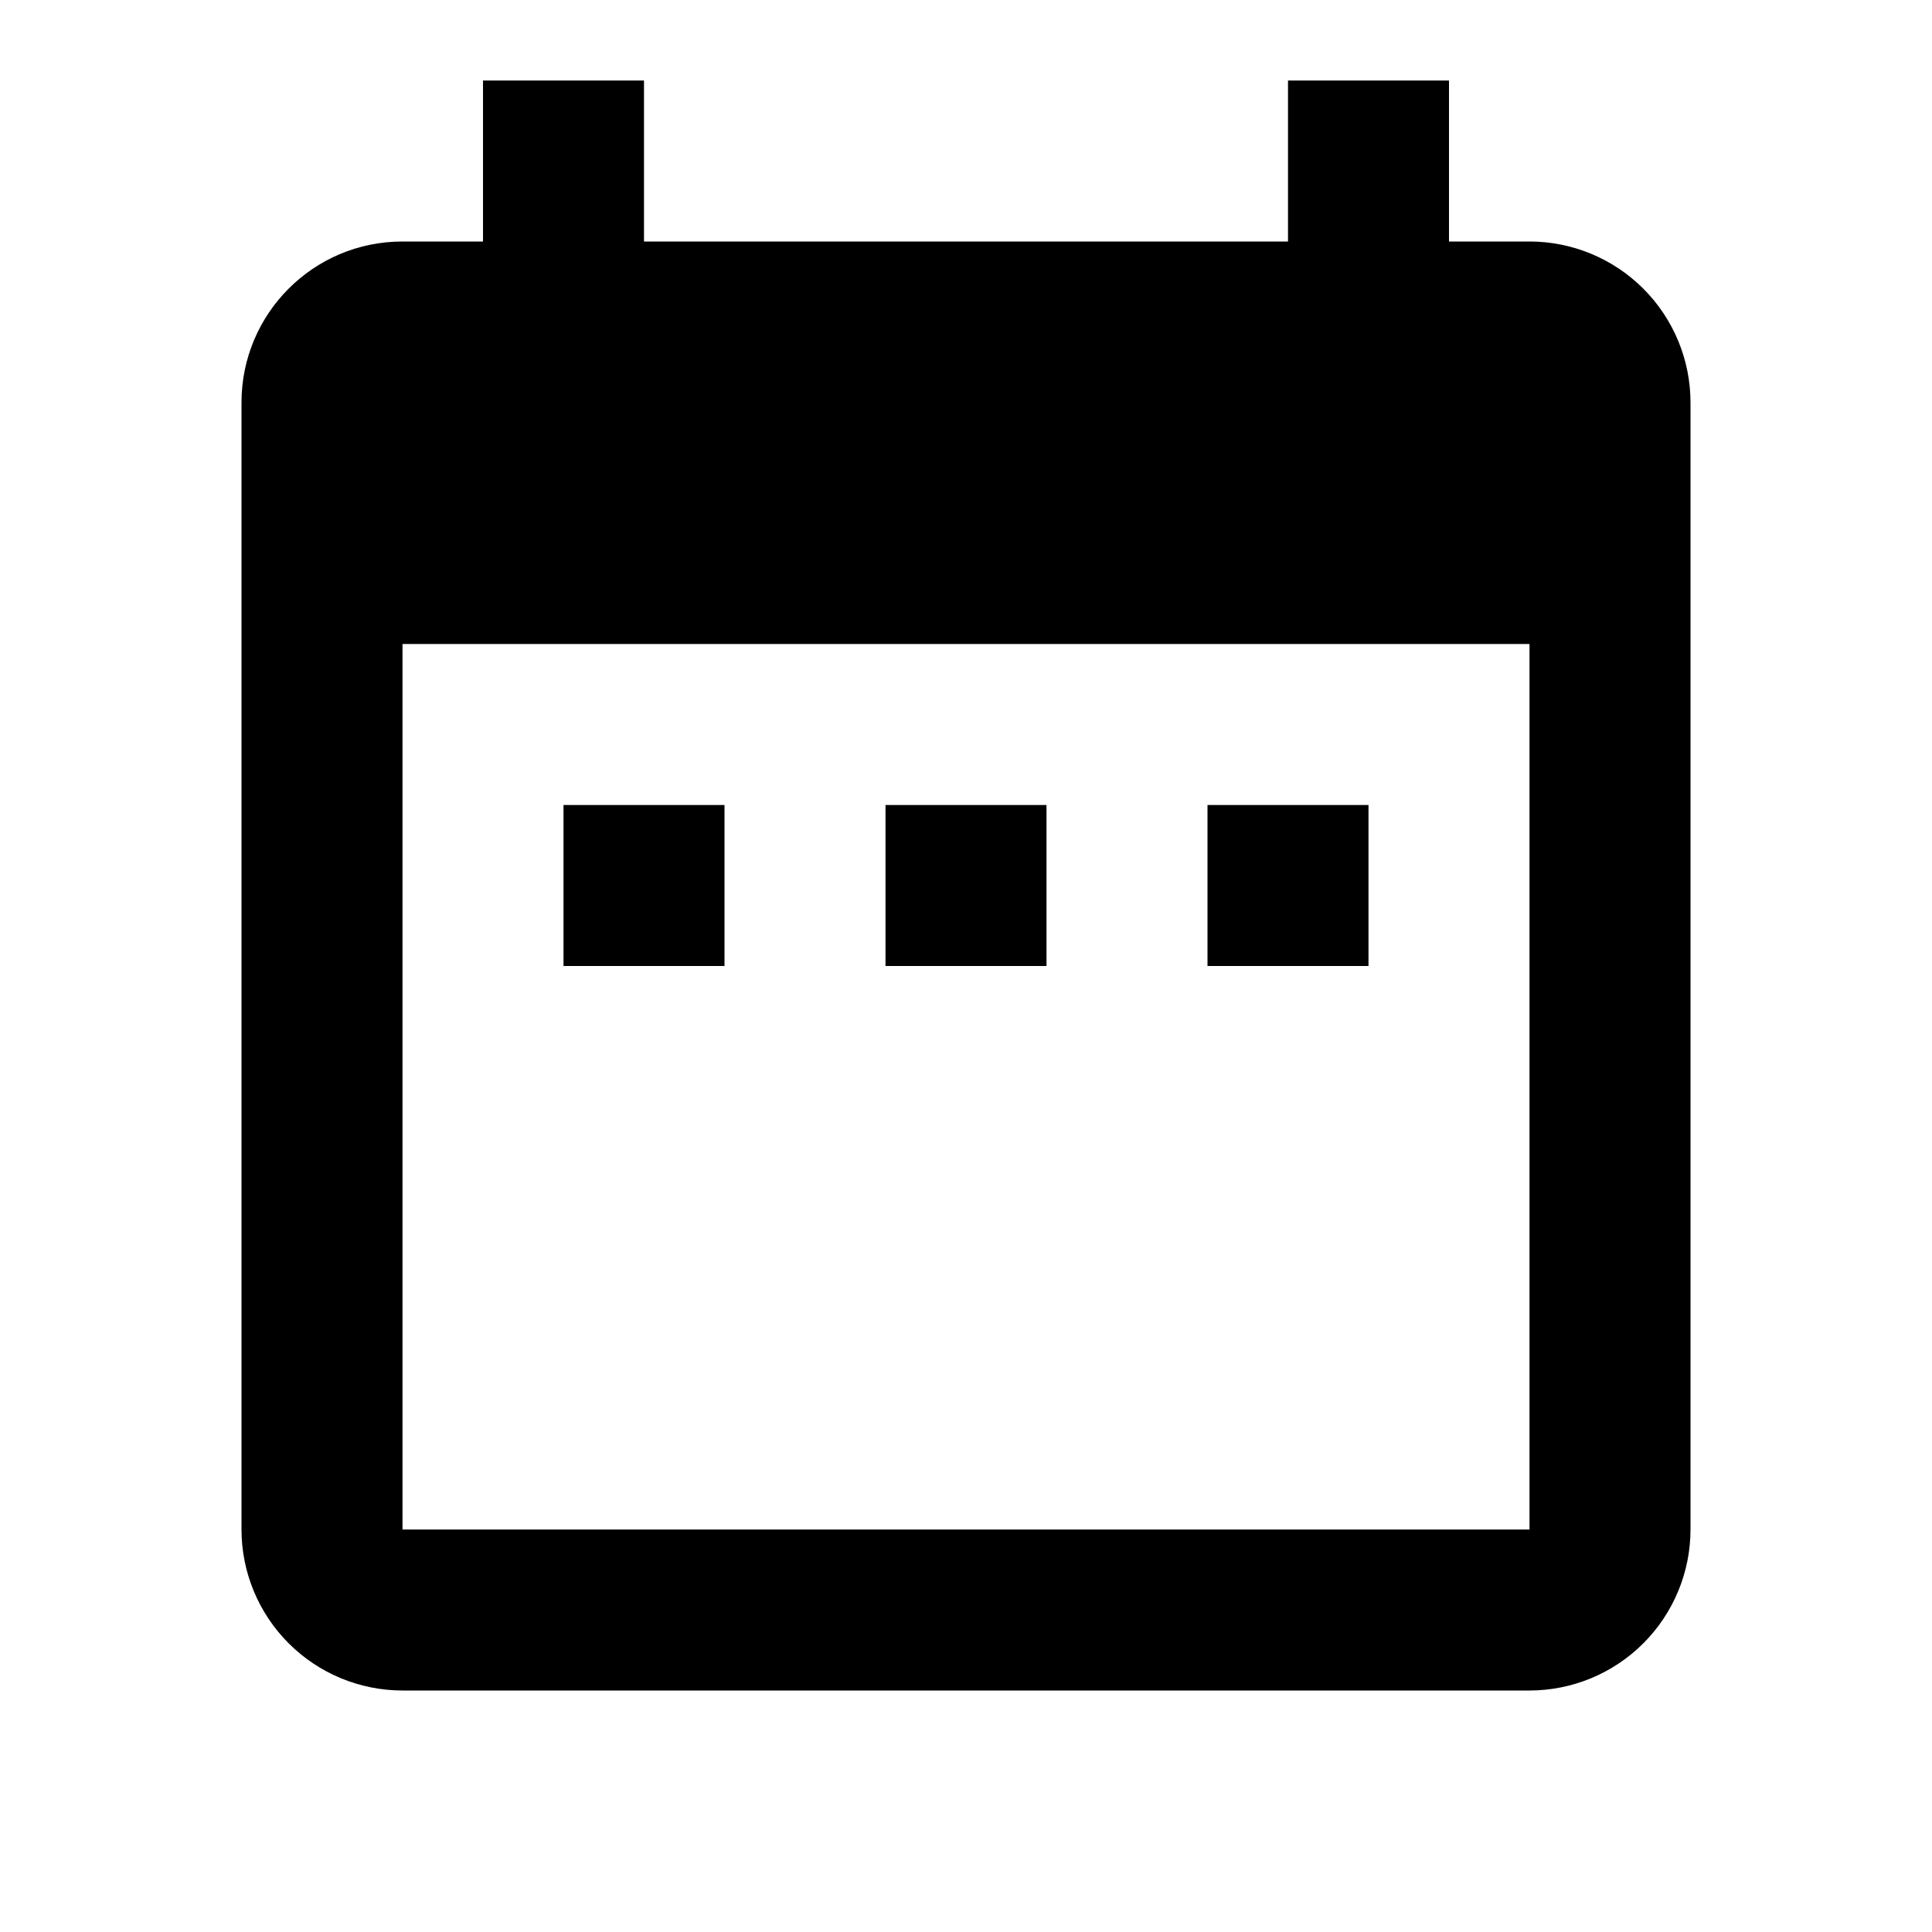
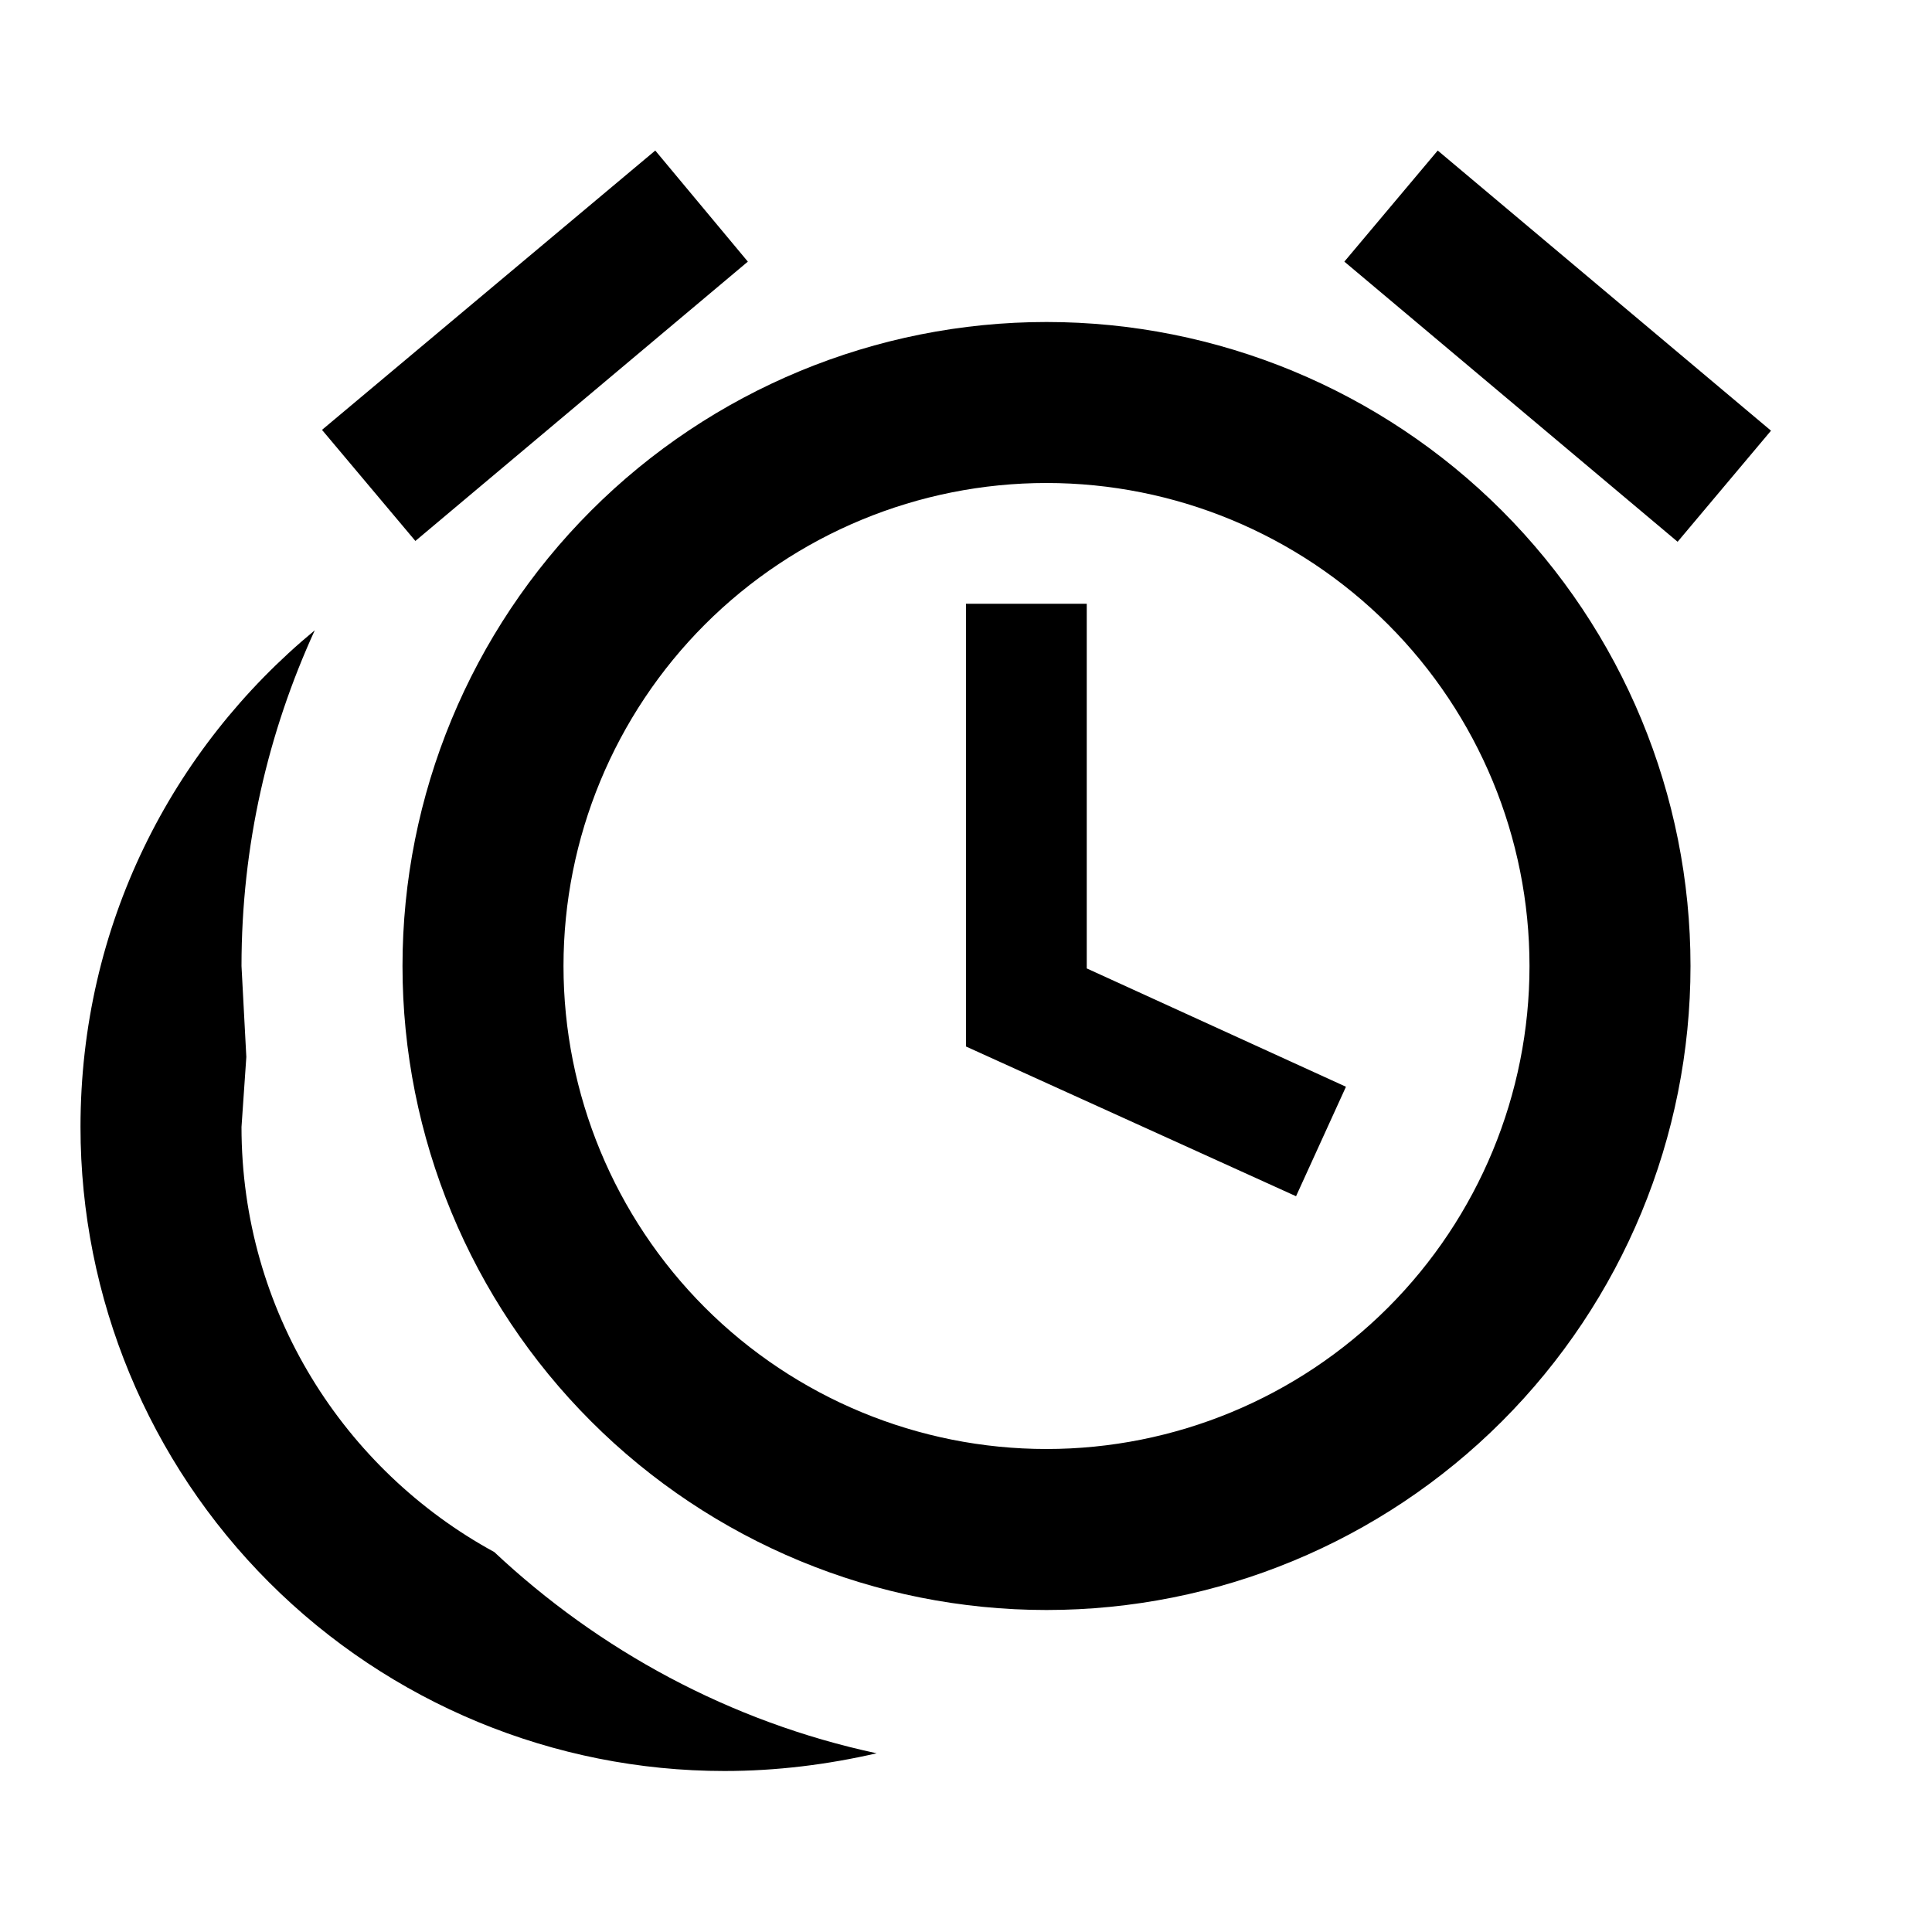
<svg xmlns="http://www.w3.org/2000/svg" width="24" height="24" viewBox="0 0 24 24" fill="none">
-   <path d="M9 10H7V12H9V10ZM13 10H11V12H13V10ZM17 10H15V12H17V10ZM19 3H18V1H16V3H8V1H6V3H5C3.89 3 3 3.9 3 5V19C3 19.53 3.211 20.039 3.586 20.414C3.961 20.789 4.47 21 5 21H19C19.53 21 20.039 20.789 20.414 20.414C20.789 20.039 21 19.53 21 19V5C21 4.47 20.789 3.961 20.414 3.586C20.039 3.211 19.53 3 19 3ZM19 19H5V8H19V19Z" fill="black" />
+   <path d="M9.29 3.25L5.16 6.72L4 5.34L8.14 1.87L9.29 3.25ZM22 5.35L20.84 6.73L16.7 3.25L17.86 1.87L22 5.35ZM13 4C15.122 4 17.157 4.843 18.657 6.343C20.157 7.844 21 9.878 21 12C21 14.122 20.157 16.157 18.657 17.657C17.157 19.157 15.122 20 13 20C10.878 20 8.843 19.157 7.343 17.657C5.843 16.157 5 14.122 5 12C5 9.878 5.843 7.844 7.343 6.343C8.843 4.843 10.878 4 13 4ZM13 6C11.409 6 9.883 6.632 8.757 7.757C7.632 8.883 7 10.409 7 12C7 13.591 7.632 15.117 8.757 16.243C9.883 17.368 11.409 18 13 18C14.591 18 16.117 17.368 17.243 16.243C18.368 15.117 19 13.591 19 12C19 10.409 18.368 8.883 17.243 7.757C16.117 6.632 14.591 6 13 6ZM12 7.5H13.5V12.03L16.72 13.5L16.1 14.86L12 13V7.5ZM1 14C1 11.5 2.13 9.3 3.91 7.83C3.33 9.1 3 10.5 3 12L3.06 13.13L3 14C3 16.28 4.27 18.26 6.14 19.28C7.44 20.5 9.07 21.39 10.89 21.78C10.28 21.92 9.65 22 9 22C6.878 22 4.843 21.157 3.343 19.657C1.843 18.157 1 16.122 1 14Z" fill="black" />
</svg>
